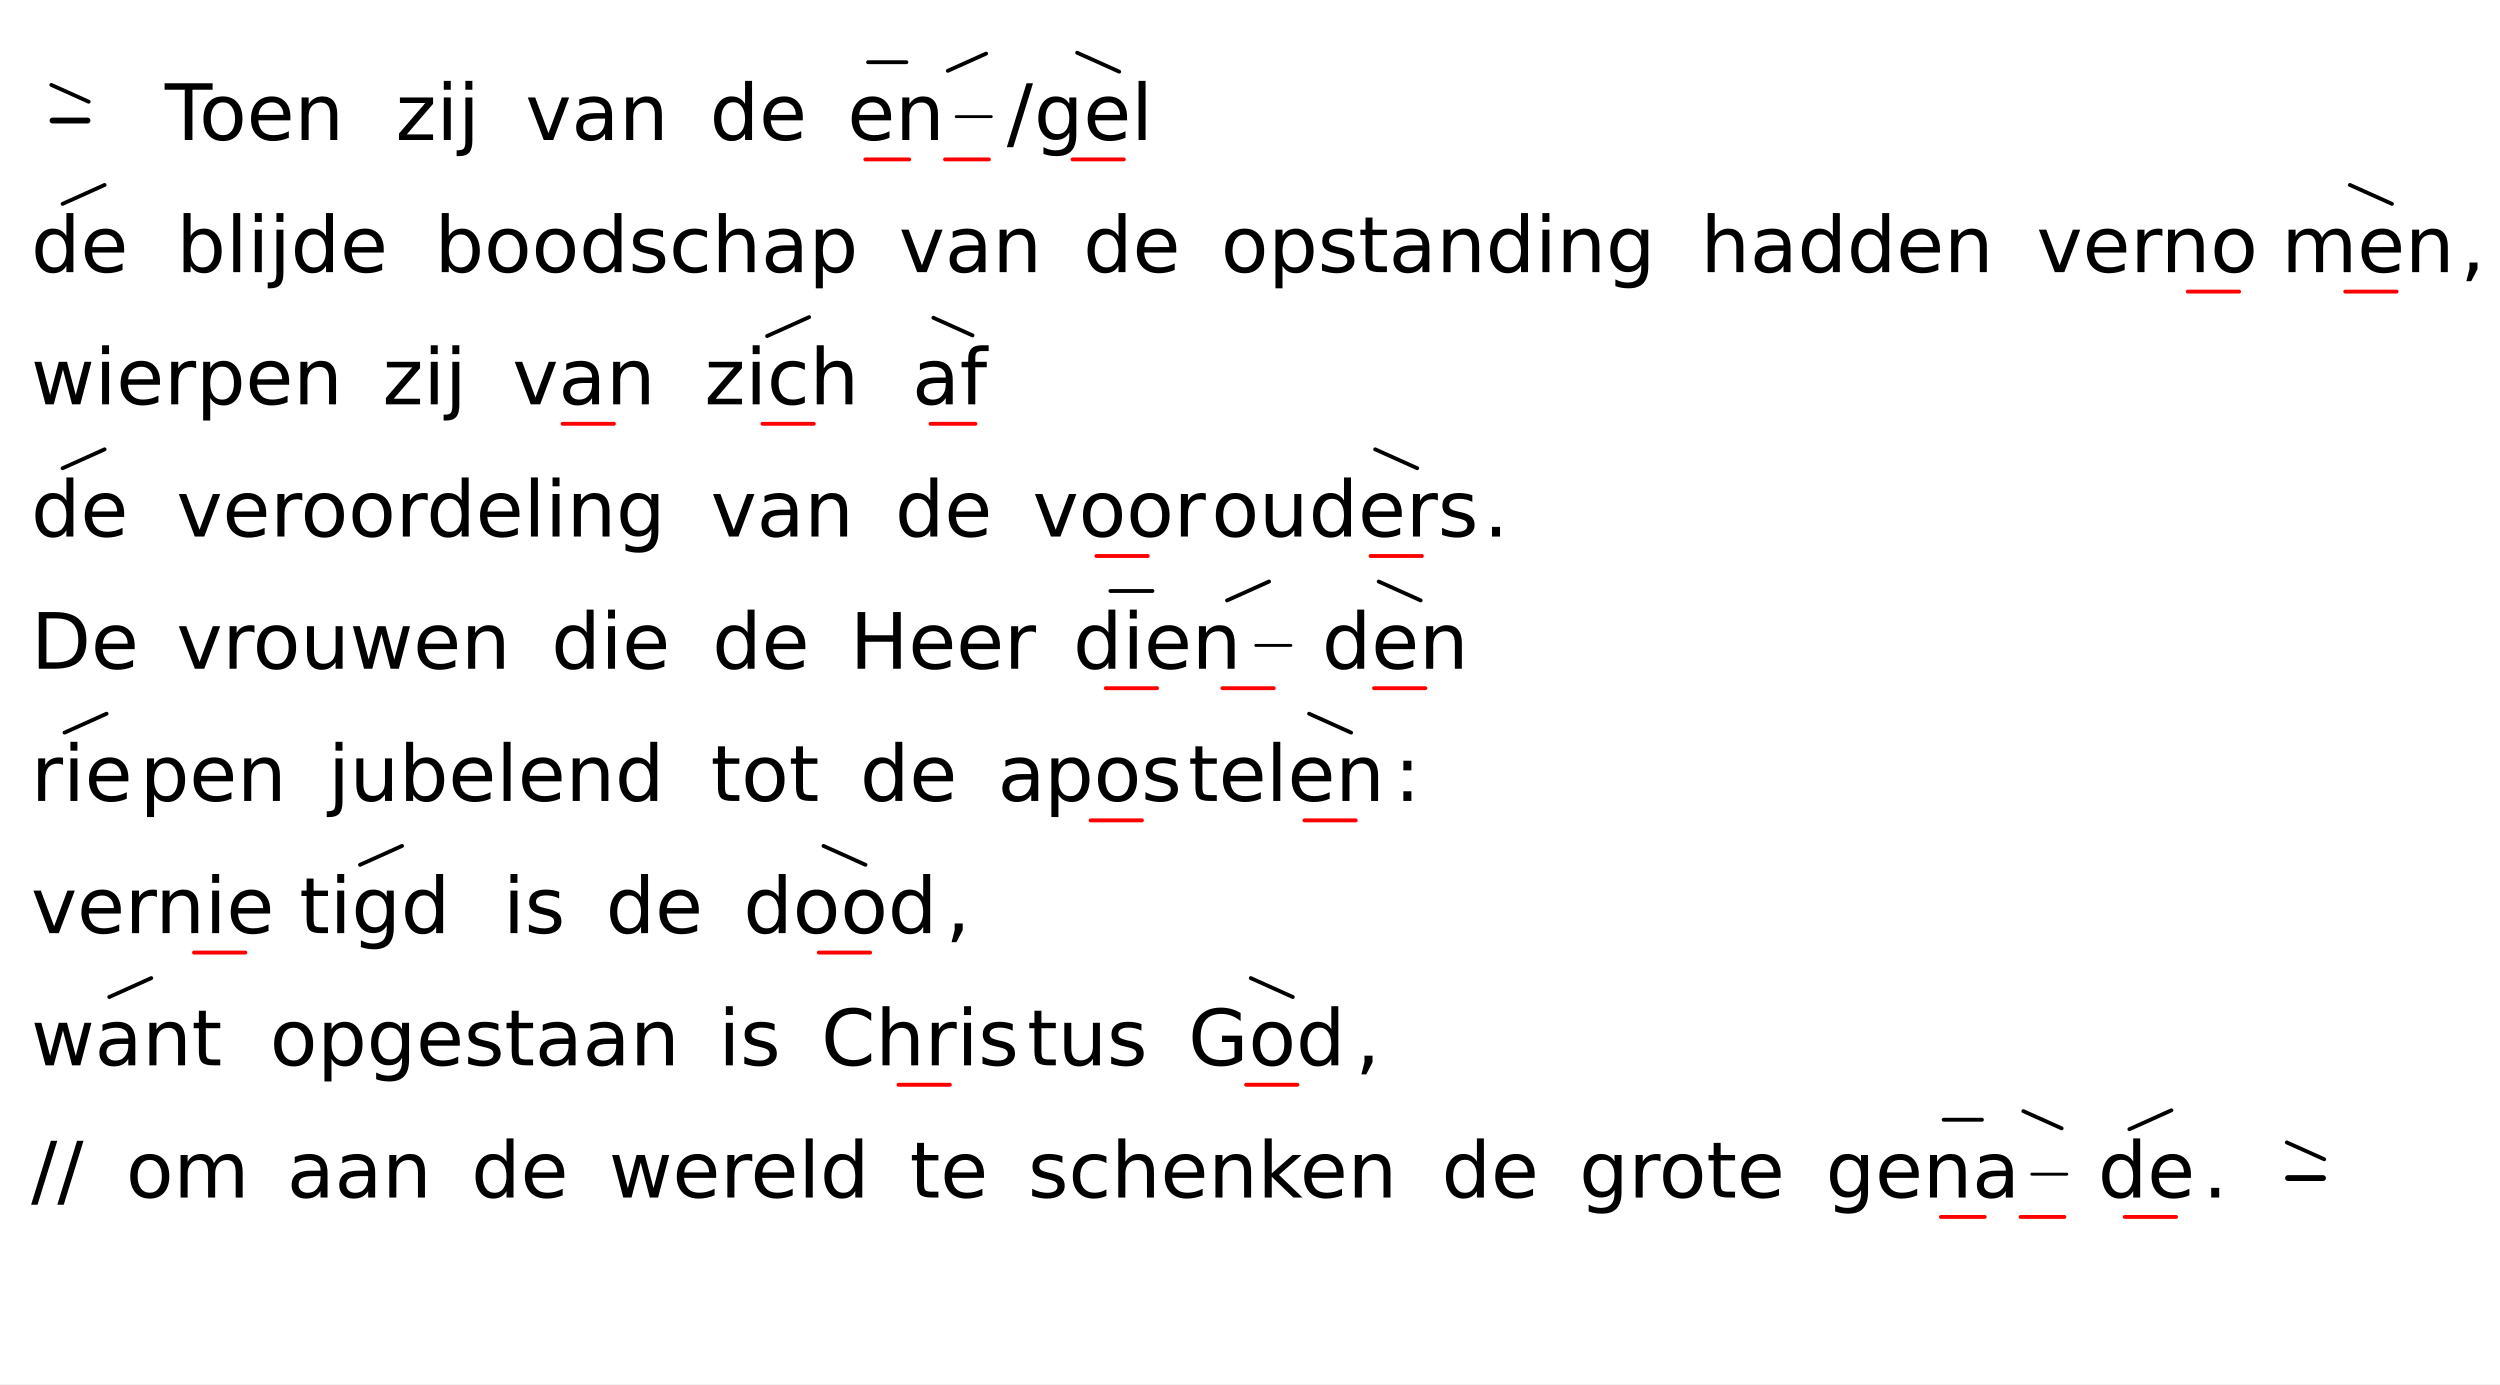
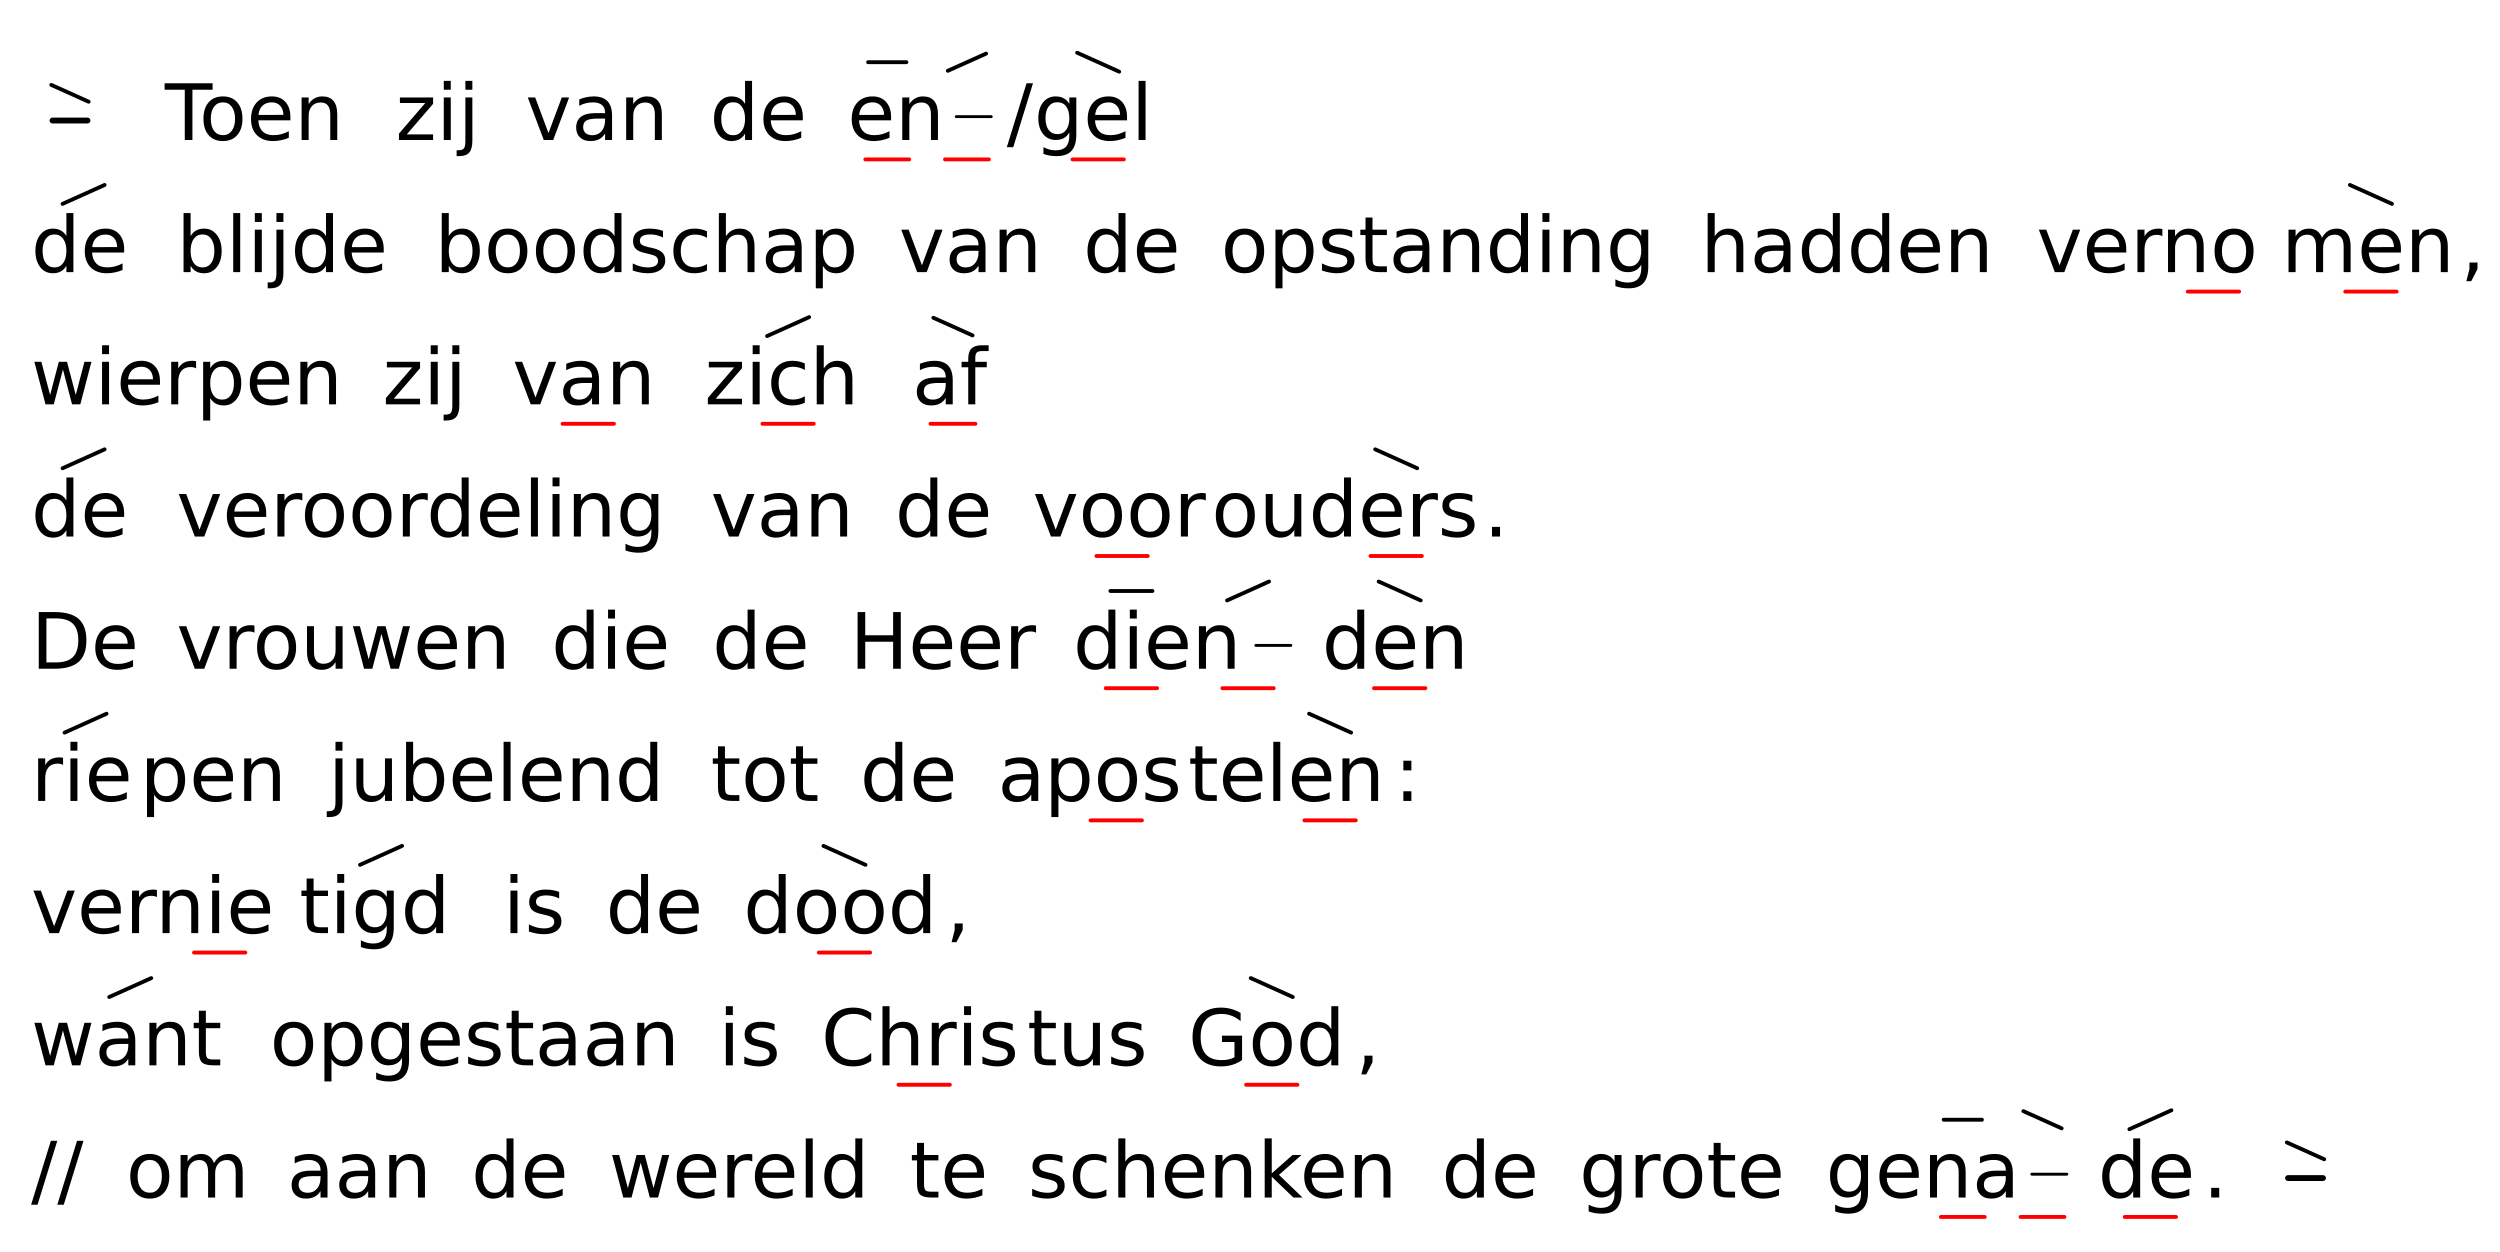
- <svg xmlns="http://www.w3.org/2000/svg" class="vsa-svg" width="643" height="356" viewBox="0 0 643 356">
+ <svg xmlns="http://www.w3.org/2000/svg" class="vsa-svg" width="643" height="322" viewBox="0 0 643 322">
  <rect width="100%" height="100%" fill="white" />
  <g class="vsa-score">
    <g class="vsa-line" data-vsa-line="1">
      <g class="vsa-unit vsa-pitch-marker" data-vsa-unit="1">
        <g class="vsa-pitch-marker-upper-glyph vsa-upper-glyphs">
          <line class="vsa-glyph vsa-upper-glyph vsa-glyph-fall" x1="13.20" y1="21.84" x2="22.80" y2="26.16" stroke="black" stroke-width="1.00" stroke-linecap="round" />
        </g>
        <line class="vsa-pitch-marker-dash" x1="13.50" y1="31.00" x2="22.50" y2="31.00" stroke="black" stroke-width="1.50" stroke-linecap="round" />
      </g>
      <g class="vsa-unit vsa-unit-text" data-vsa-unit="3">
        <text class="vsa-text vsa-free-text" x="42.40" y="36.00" xml:space="preserve" font-family="DejaVu Sans" font-size="20.00">Toen</text>
      </g>
      <g class="vsa-unit vsa-unit-text" data-vsa-unit="5">
        <text class="vsa-text vsa-free-text" x="101.75" y="36.00" xml:space="preserve" font-family="DejaVu Sans" font-size="20.00">zij</text>
      </g>
      <g class="vsa-unit vsa-unit-text" data-vsa-unit="7">
        <text class="vsa-text vsa-free-text" x="135.15" y="36.00" xml:space="preserve" font-family="DejaVu Sans" font-size="20.00">van</text>
      </g>
      <g class="vsa-unit vsa-unit-text" data-vsa-unit="9">
        <text class="vsa-text vsa-free-text" x="182.55" y="36.00" xml:space="preserve" font-family="DejaVu Sans" font-size="20.00">de</text>
      </g>
      <g class="vsa-unit vsa-unit-scope" data-vsa-unit="11">
        <text class="vsa-text vsa-sung-text" x="217.95" y="36.00" xml:space="preserve" font-family="DejaVu Sans" font-size="20.00">en</text>
        <line class="vsa-filler-line" x1="245.95" y1="30.00" x2="254.95" y2="30.00" stroke="black" stroke-width="0.75" stroke-linecap="round" />
        <g class="vsa-glyph-group vsa-upper-glyphs">
          <line class="vsa-glyph vsa-upper-glyph vsa-glyph-flat" x1="223.28" y1="16.00" x2="233.12" y2="16.00" stroke="black" stroke-width="1.00" stroke-linecap="round" />
          <line class="vsa-glyph vsa-upper-glyph vsa-glyph-rise" x1="243.78" y1="18.21" x2="253.62" y2="13.79" stroke="black" stroke-width="1.00" stroke-linecap="round" />
        </g>
        <g class="vsa-glyph-group vsa-lower-glyphs">
          <line class="vsa-glyph vsa-lower-glyph vsa-glyph-length" x1="222.56" y1="41.00" x2="233.84" y2="41.00" stroke="red" stroke-width="1.00" stroke-linecap="round" />
          <line class="vsa-glyph vsa-lower-glyph vsa-glyph-length" x1="243.06" y1="41.00" x2="254.34" y2="41.00" stroke="red" stroke-width="1.00" stroke-linecap="round" />
        </g>
      </g>
      <g class="vsa-unit vsa-unit-text" data-vsa-unit="12">
        <text class="vsa-text vsa-free-text" x="258.95" y="36.00" xml:space="preserve" font-family="DejaVu Sans" font-size="20.00">/</text>
      </g>
      <g class="vsa-unit vsa-unit-scope" data-vsa-unit="13">
        <text class="vsa-text vsa-sung-text" x="265.95" y="36.00" xml:space="preserve" font-family="DejaVu Sans" font-size="20.00">gel</text>
        <g class="vsa-glyph-group vsa-upper-glyphs">
          <line class="vsa-glyph vsa-upper-glyph vsa-glyph-fall" x1="277.05" y1="13.57" x2="287.85" y2="18.43" stroke="black" stroke-width="1.00" stroke-linecap="round" />
        </g>
        <g class="vsa-glyph-group vsa-lower-glyphs">
          <line class="vsa-glyph vsa-lower-glyph vsa-glyph-length" x1="275.85" y1="41.00" x2="289.05" y2="41.00" stroke="red" stroke-width="1.00" stroke-linecap="round" />
        </g>
      </g>
    </g>
    <g class="vsa-line" data-vsa-line="2">
      <g class="vsa-unit vsa-unit-scope" data-vsa-unit="1">
        <text class="vsa-text vsa-sung-text" x="8.00" y="70.00" xml:space="preserve" font-family="DejaVu Sans" font-size="20.00">de</text>
        <g class="vsa-glyph-group vsa-upper-glyphs">
          <line class="vsa-glyph vsa-upper-glyph vsa-glyph-rise" x1="16.10" y1="52.43" x2="26.90" y2="47.57" stroke="black" stroke-width="1.00" stroke-linecap="round" />
        </g>
        <g class="vsa-glyph-group vsa-lower-glyphs">
</g>
      </g>
      <g class="vsa-unit vsa-unit-text" data-vsa-unit="3">
        <text class="vsa-text vsa-free-text" x="45.40" y="70.00" xml:space="preserve" font-family="DejaVu Sans" font-size="20.00">blijde</text>
      </g>
      <g class="vsa-unit vsa-unit-text" data-vsa-unit="5">
        <text class="vsa-text vsa-free-text" x="111.80" y="70.00" xml:space="preserve" font-family="DejaVu Sans" font-size="20.00">boodschap</text>
      </g>
      <g class="vsa-unit vsa-unit-text" data-vsa-unit="7">
        <text class="vsa-text vsa-free-text" x="231.20" y="70.00" xml:space="preserve" font-family="DejaVu Sans" font-size="20.00">van</text>
      </g>
      <g class="vsa-unit vsa-unit-text" data-vsa-unit="9">
        <text class="vsa-text vsa-free-text" x="278.60" y="70.00" xml:space="preserve" font-family="DejaVu Sans" font-size="20.00">de</text>
      </g>
      <g class="vsa-unit vsa-unit-text" data-vsa-unit="11">
        <text class="vsa-text vsa-free-text" x="314.00" y="70.00" xml:space="preserve" font-family="DejaVu Sans" font-size="20.00">opstanding</text>
      </g>
      <g class="vsa-unit vsa-unit-text" data-vsa-unit="13">
        <text class="vsa-text vsa-free-text" x="437.40" y="70.00" xml:space="preserve" font-family="DejaVu Sans" font-size="20.00">hadden</text>
      </g>
      <g class="vsa-unit vsa-unit-text" data-vsa-unit="15">
        <text class="vsa-text vsa-free-text" x="523.80" y="70.00" xml:space="preserve" font-family="DejaVu Sans" font-size="20.00">ver</text>
      </g>
      <g class="vsa-unit vsa-unit-scope" data-vsa-unit="16">
        <text class="vsa-text vsa-sung-text" x="555.80" y="70.00" xml:space="preserve" font-family="DejaVu Sans" font-size="20.00">no</text>
        <g class="vsa-glyph-group vsa-upper-glyphs">
</g>
        <g class="vsa-glyph-group vsa-lower-glyphs">
          <line class="vsa-glyph vsa-lower-glyph vsa-glyph-length" x1="562.70" y1="75.00" x2="575.90" y2="75.00" stroke="red" stroke-width="1.00" stroke-linecap="round" />
        </g>
      </g>
      <g class="vsa-unit vsa-unit-scope" data-vsa-unit="17">
        <text class="vsa-text vsa-sung-text" x="586.80" y="70.00" xml:space="preserve" font-family="DejaVu Sans" font-size="20.00">men</text>
        <g class="vsa-glyph-group vsa-upper-glyphs">
          <line class="vsa-glyph vsa-upper-glyph vsa-glyph-fall" x1="604.40" y1="47.57" x2="615.20" y2="52.43" stroke="black" stroke-width="1.00" stroke-linecap="round" />
        </g>
        <g class="vsa-glyph-group vsa-lower-glyphs">
          <line class="vsa-glyph vsa-lower-glyph vsa-glyph-length" x1="603.20" y1="75.00" x2="616.40" y2="75.00" stroke="red" stroke-width="1.00" stroke-linecap="round" />
        </g>
      </g>
      <g class="vsa-unit vsa-unit-text" data-vsa-unit="18">
        <text class="vsa-text vsa-free-text" x="632.80" y="70.00" xml:space="preserve" font-family="DejaVu Sans" font-size="20.00">,</text>
      </g>
    </g>
    <g class="vsa-line" data-vsa-line="3">
      <g class="vsa-unit vsa-unit-text" data-vsa-unit="1">
        <text class="vsa-text vsa-free-text" x="8.00" y="104.00" xml:space="preserve" font-family="DejaVu Sans" font-size="20.00">wierpen</text>
      </g>
      <g class="vsa-unit vsa-unit-text" data-vsa-unit="3">
        <text class="vsa-text vsa-free-text" x="98.40" y="104.00" xml:space="preserve" font-family="DejaVu Sans" font-size="20.00">zij</text>
      </g>
      <g class="vsa-unit vsa-unit-scope" data-vsa-unit="5">
        <text class="vsa-text vsa-sung-text" x="131.80" y="104.00" xml:space="preserve" font-family="DejaVu Sans" font-size="20.00">van</text>
        <g class="vsa-glyph-group vsa-upper-glyphs">
</g>
        <g class="vsa-glyph-group vsa-lower-glyphs">
          <line class="vsa-glyph vsa-lower-glyph vsa-glyph-length" x1="144.70" y1="109.00" x2="157.90" y2="109.00" stroke="red" stroke-width="1.00" stroke-linecap="round" />
        </g>
      </g>
      <g class="vsa-unit vsa-unit-scope" data-vsa-unit="7">
        <text class="vsa-text vsa-sung-text" x="181.20" y="104.00" xml:space="preserve" font-family="DejaVu Sans" font-size="20.00">zich</text>
        <g class="vsa-glyph-group vsa-upper-glyphs">
          <line class="vsa-glyph vsa-upper-glyph vsa-glyph-rise" x1="197.30" y1="86.43" x2="208.10" y2="81.57" stroke="black" stroke-width="1.00" stroke-linecap="round" />
        </g>
        <g class="vsa-glyph-group vsa-lower-glyphs">
          <line class="vsa-glyph vsa-lower-glyph vsa-glyph-length" x1="196.10" y1="109.00" x2="209.30" y2="109.00" stroke="red" stroke-width="1.00" stroke-linecap="round" />
        </g>
      </g>
      <g class="vsa-unit vsa-unit-scope" data-vsa-unit="9">
        <text class="vsa-text vsa-sung-text" x="234.60" y="104.00" xml:space="preserve" font-family="DejaVu Sans" font-size="20.00">af</text>
        <g class="vsa-glyph-group vsa-upper-glyphs">
          <line class="vsa-glyph vsa-upper-glyph vsa-glyph-fall" x1="240.06" y1="81.73" x2="250.14" y2="86.27" stroke="black" stroke-width="1.00" stroke-linecap="round" />
        </g>
        <g class="vsa-glyph-group vsa-lower-glyphs">
          <line class="vsa-glyph vsa-lower-glyph vsa-glyph-length" x1="239.33" y1="109.00" x2="250.88" y2="109.00" stroke="red" stroke-width="1.00" stroke-linecap="round" />
        </g>
      </g>
    </g>
    <g class="vsa-line" data-vsa-line="4">
      <g class="vsa-unit vsa-unit-scope" data-vsa-unit="1">
        <text class="vsa-text vsa-sung-text" x="8.00" y="138.00" xml:space="preserve" font-family="DejaVu Sans" font-size="20.00">de</text>
        <g class="vsa-glyph-group vsa-upper-glyphs">
          <line class="vsa-glyph vsa-upper-glyph vsa-glyph-rise" x1="16.10" y1="120.43" x2="26.90" y2="115.57" stroke="black" stroke-width="1.00" stroke-linecap="round" />
        </g>
        <g class="vsa-glyph-group vsa-lower-glyphs">
</g>
      </g>
      <g class="vsa-unit vsa-unit-text" data-vsa-unit="3">
        <text class="vsa-text vsa-free-text" x="45.40" y="138.00" xml:space="preserve" font-family="DejaVu Sans" font-size="20.00">veroordeling</text>
      </g>
      <g class="vsa-unit vsa-unit-text" data-vsa-unit="5">
        <text class="vsa-text vsa-free-text" x="182.80" y="138.00" xml:space="preserve" font-family="DejaVu Sans" font-size="20.00">van</text>
      </g>
      <g class="vsa-unit vsa-unit-text" data-vsa-unit="7">
        <text class="vsa-text vsa-free-text" x="230.20" y="138.00" xml:space="preserve" font-family="DejaVu Sans" font-size="20.00">de</text>
      </g>
      <g class="vsa-unit vsa-unit-scope" data-vsa-unit="9">
        <text class="vsa-text vsa-sung-text" x="265.60" y="138.00" xml:space="preserve" font-family="DejaVu Sans" font-size="20.00">voor</text>
        <g class="vsa-glyph-group vsa-upper-glyphs">
</g>
        <g class="vsa-glyph-group vsa-lower-glyphs">
          <line class="vsa-glyph vsa-lower-glyph vsa-glyph-length" x1="282.00" y1="143.00" x2="295.20" y2="143.00" stroke="red" stroke-width="1.00" stroke-linecap="round" />
        </g>
      </g>
      <g class="vsa-unit vsa-unit-text" data-vsa-unit="10">
        <text class="vsa-text vsa-free-text" x="311.60" y="138.00" xml:space="preserve" font-family="DejaVu Sans" font-size="20.00">ou</text>
      </g>
      <g class="vsa-unit vsa-unit-scope" data-vsa-unit="11">
        <text class="vsa-text vsa-sung-text" x="336.60" y="138.00" xml:space="preserve" font-family="DejaVu Sans" font-size="20.00">ders</text>
        <g class="vsa-glyph-group vsa-upper-glyphs">
          <line class="vsa-glyph vsa-upper-glyph vsa-glyph-fall" x1="353.70" y1="115.57" x2="364.50" y2="120.43" stroke="black" stroke-width="1.00" stroke-linecap="round" />
        </g>
        <g class="vsa-glyph-group vsa-lower-glyphs">
          <line class="vsa-glyph vsa-lower-glyph vsa-glyph-length" x1="352.50" y1="143.00" x2="365.70" y2="143.00" stroke="red" stroke-width="1.00" stroke-linecap="round" />
        </g>
      </g>
      <g class="vsa-unit vsa-unit-text" data-vsa-unit="12">
        <text class="vsa-text vsa-free-text" x="381.60" y="138.00" xml:space="preserve" font-family="DejaVu Sans" font-size="20.00">.</text>
      </g>
    </g>
    <g class="vsa-line" data-vsa-line="5">
      <g class="vsa-unit vsa-unit-text" data-vsa-unit="1">
        <text class="vsa-text vsa-free-text" x="8.00" y="172.00" xml:space="preserve" font-family="DejaVu Sans" font-size="20.00">De</text>
      </g>
      <g class="vsa-unit vsa-unit-text" data-vsa-unit="3">
        <text class="vsa-text vsa-free-text" x="45.40" y="172.00" xml:space="preserve" font-family="DejaVu Sans" font-size="20.00">vrouwen</text>
      </g>
      <g class="vsa-unit vsa-unit-text" data-vsa-unit="5">
        <text class="vsa-text vsa-free-text" x="141.80" y="172.00" xml:space="preserve" font-family="DejaVu Sans" font-size="20.00">die</text>
      </g>
      <g class="vsa-unit vsa-unit-text" data-vsa-unit="7">
        <text class="vsa-text vsa-free-text" x="183.20" y="172.00" xml:space="preserve" font-family="DejaVu Sans" font-size="20.00">de</text>
      </g>
      <g class="vsa-unit vsa-unit-text" data-vsa-unit="9">
        <text class="vsa-text vsa-free-text" x="218.60" y="172.00" xml:space="preserve" font-family="DejaVu Sans" font-size="20.00">Heer</text>
      </g>
      <g class="vsa-unit vsa-unit-scope" data-vsa-unit="11">
        <text class="vsa-text vsa-sung-text" x="276.00" y="172.00" xml:space="preserve" font-family="DejaVu Sans" font-size="20.00">dien</text>
        <line class="vsa-filler-line" x1="323.00" y1="166.00" x2="332.00" y2="166.00" stroke="black" stroke-width="0.75" stroke-linecap="round" />
        <g class="vsa-glyph-group vsa-upper-glyphs">
          <line class="vsa-glyph vsa-upper-glyph vsa-glyph-flat" x1="285.60" y1="152.00" x2="296.40" y2="152.00" stroke="black" stroke-width="1.00" stroke-linecap="round" />
          <line class="vsa-glyph vsa-upper-glyph vsa-glyph-rise" x1="315.60" y1="154.43" x2="326.40" y2="149.57" stroke="black" stroke-width="1.00" stroke-linecap="round" />
        </g>
        <g class="vsa-glyph-group vsa-lower-glyphs">
          <line class="vsa-glyph vsa-lower-glyph vsa-glyph-length" x1="284.40" y1="177.00" x2="297.60" y2="177.00" stroke="red" stroke-width="1.00" stroke-linecap="round" />
          <line class="vsa-glyph vsa-lower-glyph vsa-glyph-length" x1="314.40" y1="177.00" x2="327.60" y2="177.00" stroke="red" stroke-width="1.00" stroke-linecap="round" />
        </g>
      </g>
      <g class="vsa-unit vsa-unit-scope" data-vsa-unit="12">
        <text class="vsa-text vsa-sung-text" x="340.00" y="172.00" xml:space="preserve" font-family="DejaVu Sans" font-size="20.00">den</text>
        <g class="vsa-glyph-group vsa-upper-glyphs">
          <line class="vsa-glyph vsa-upper-glyph vsa-glyph-fall" x1="354.60" y1="149.57" x2="365.40" y2="154.43" stroke="black" stroke-width="1.00" stroke-linecap="round" />
        </g>
        <g class="vsa-glyph-group vsa-lower-glyphs">
          <line class="vsa-glyph vsa-lower-glyph vsa-glyph-length" x1="353.40" y1="177.00" x2="366.60" y2="177.00" stroke="red" stroke-width="1.00" stroke-linecap="round" />
        </g>
      </g>
    </g>
    <g class="vsa-line" data-vsa-line="6">
      <g class="vsa-unit vsa-unit-scope" data-vsa-unit="1">
        <text class="vsa-text vsa-sung-text" x="8.00" y="206.00" xml:space="preserve" font-family="DejaVu Sans" font-size="20.00">rie</text>
        <g class="vsa-glyph-group vsa-upper-glyphs">
          <line class="vsa-glyph vsa-upper-glyph vsa-glyph-rise" x1="16.60" y1="188.43" x2="27.40" y2="183.57" stroke="black" stroke-width="1.00" stroke-linecap="round" />
        </g>
        <g class="vsa-glyph-group vsa-lower-glyphs">
</g>
      </g>
      <g class="vsa-unit vsa-unit-text" data-vsa-unit="2">
        <text class="vsa-text vsa-free-text" x="36.00" y="206.00" xml:space="preserve" font-family="DejaVu Sans" font-size="20.00">pen</text>
      </g>
      <g class="vsa-unit vsa-unit-text" data-vsa-unit="4">
        <text class="vsa-text vsa-free-text" x="84.40" y="206.00" xml:space="preserve" font-family="DejaVu Sans" font-size="20.00">jubelend</text>
      </g>
      <g class="vsa-unit vsa-unit-text" data-vsa-unit="6">
        <text class="vsa-text vsa-free-text" x="182.80" y="206.00" xml:space="preserve" font-family="DejaVu Sans" font-size="20.00">tot</text>
      </g>
      <g class="vsa-unit vsa-unit-text" data-vsa-unit="8">
        <text class="vsa-text vsa-free-text" x="221.20" y="206.00" xml:space="preserve" font-family="DejaVu Sans" font-size="20.00">de</text>
      </g>
      <g class="vsa-unit vsa-unit-text" data-vsa-unit="10">
        <text class="vsa-text vsa-free-text" x="256.60" y="206.00" xml:space="preserve" font-family="DejaVu Sans" font-size="20.00">a</text>
      </g>
      <g class="vsa-unit vsa-unit-scope" data-vsa-unit="11">
        <text class="vsa-text vsa-sung-text" x="268.60" y="206.00" xml:space="preserve" font-family="DejaVu Sans" font-size="20.00">pos</text>
        <g class="vsa-glyph-group vsa-upper-glyphs">
</g>
        <g class="vsa-glyph-group vsa-lower-glyphs">
          <line class="vsa-glyph vsa-lower-glyph vsa-glyph-length" x1="280.50" y1="211.00" x2="293.70" y2="211.00" stroke="red" stroke-width="1.00" stroke-linecap="round" />
        </g>
      </g>
      <g class="vsa-unit vsa-unit-text" data-vsa-unit="12">
        <text class="vsa-text vsa-free-text" x="305.60" y="206.00" xml:space="preserve" font-family="DejaVu Sans" font-size="20.00">te</text>
      </g>
      <g class="vsa-unit vsa-unit-scope" data-vsa-unit="13">
        <text class="vsa-text vsa-sung-text" x="325.60" y="206.00" xml:space="preserve" font-family="DejaVu Sans" font-size="20.00">len</text>
        <g class="vsa-glyph-group vsa-upper-glyphs">
          <line class="vsa-glyph vsa-upper-glyph vsa-glyph-fall" x1="336.70" y1="183.57" x2="347.50" y2="188.43" stroke="black" stroke-width="1.00" stroke-linecap="round" />
        </g>
        <g class="vsa-glyph-group vsa-lower-glyphs">
          <line class="vsa-glyph vsa-lower-glyph vsa-glyph-length" x1="335.50" y1="211.00" x2="348.70" y2="211.00" stroke="red" stroke-width="1.00" stroke-linecap="round" />
        </g>
      </g>
      <g class="vsa-unit vsa-unit-text" data-vsa-unit="14">
        <text class="vsa-text vsa-free-text" x="358.60" y="206.00" xml:space="preserve" font-family="DejaVu Sans" font-size="20.00">:</text>
      </g>
    </g>
    <g class="vsa-line" data-vsa-line="7">
      <g class="vsa-unit vsa-unit-text" data-vsa-unit="1">
        <text class="vsa-text vsa-free-text" x="8.00" y="240.00" xml:space="preserve" font-family="DejaVu Sans" font-size="20.00">ver</text>
      </g>
      <g class="vsa-unit vsa-unit-scope" data-vsa-unit="2">
        <text class="vsa-text vsa-sung-text" x="40.00" y="240.00" xml:space="preserve" font-family="DejaVu Sans" font-size="20.00">nie</text>
        <g class="vsa-glyph-group vsa-upper-glyphs">
</g>
        <g class="vsa-glyph-group vsa-lower-glyphs">
          <line class="vsa-glyph vsa-lower-glyph vsa-glyph-length" x1="49.90" y1="245.00" x2="63.10" y2="245.00" stroke="red" stroke-width="1.00" stroke-linecap="round" />
        </g>
      </g>
      <g class="vsa-unit vsa-unit-scope" data-vsa-unit="3">
        <text class="vsa-text vsa-sung-text" x="77.00" y="240.00" xml:space="preserve" font-family="DejaVu Sans" font-size="20.00">tigd</text>
        <g class="vsa-glyph-group vsa-upper-glyphs">
          <line class="vsa-glyph vsa-upper-glyph vsa-glyph-rise" x1="92.60" y1="222.43" x2="103.40" y2="217.57" stroke="black" stroke-width="1.00" stroke-linecap="round" />
        </g>
        <g class="vsa-glyph-group vsa-lower-glyphs">
</g>
      </g>
      <g class="vsa-unit vsa-unit-text" data-vsa-unit="5">
        <text class="vsa-text vsa-free-text" x="129.40" y="240.00" xml:space="preserve" font-family="DejaVu Sans" font-size="20.00">is</text>
      </g>
      <g class="vsa-unit vsa-unit-text" data-vsa-unit="7">
        <text class="vsa-text vsa-free-text" x="155.80" y="240.00" xml:space="preserve" font-family="DejaVu Sans" font-size="20.00">de</text>
      </g>
      <g class="vsa-unit vsa-unit-scope" data-vsa-unit="9">
        <text class="vsa-text vsa-sung-text" x="191.20" y="240.00" xml:space="preserve" font-family="DejaVu Sans" font-size="20.00">dood</text>
        <g class="vsa-glyph-group vsa-upper-glyphs">
          <line class="vsa-glyph vsa-upper-glyph vsa-glyph-fall" x1="211.80" y1="217.57" x2="222.60" y2="222.43" stroke="black" stroke-width="1.00" stroke-linecap="round" />
        </g>
        <g class="vsa-glyph-group vsa-lower-glyphs">
          <line class="vsa-glyph vsa-lower-glyph vsa-glyph-length" x1="210.60" y1="245.00" x2="223.80" y2="245.00" stroke="red" stroke-width="1.00" stroke-linecap="round" />
        </g>
      </g>
      <g class="vsa-unit vsa-unit-text" data-vsa-unit="10">
        <text class="vsa-text vsa-free-text" x="243.20" y="240.00" xml:space="preserve" font-family="DejaVu Sans" font-size="20.00">,</text>
      </g>
    </g>
    <g class="vsa-line" data-vsa-line="8">
      <g class="vsa-unit vsa-unit-scope" data-vsa-unit="1">
        <text class="vsa-text vsa-sung-text" x="8.00" y="274.00" xml:space="preserve" font-family="DejaVu Sans" font-size="20.00">want</text>
        <g class="vsa-glyph-group vsa-upper-glyphs">
          <line class="vsa-glyph vsa-upper-glyph vsa-glyph-rise" x1="28.10" y1="256.43" x2="38.90" y2="251.57" stroke="black" stroke-width="1.00" stroke-linecap="round" />
        </g>
        <g class="vsa-glyph-group vsa-lower-glyphs">
</g>
      </g>
      <g class="vsa-unit vsa-unit-text" data-vsa-unit="3">
        <text class="vsa-text vsa-free-text" x="69.40" y="274.00" xml:space="preserve" font-family="DejaVu Sans" font-size="20.00">opgestaan</text>
      </g>
      <g class="vsa-unit vsa-unit-text" data-vsa-unit="5">
        <text class="vsa-text vsa-free-text" x="184.80" y="274.00" xml:space="preserve" font-family="DejaVu Sans" font-size="20.00">is</text>
      </g>
      <g class="vsa-unit vsa-unit-scope" data-vsa-unit="7">
        <text class="vsa-text vsa-sung-text" x="211.20" y="274.00" xml:space="preserve" font-family="DejaVu Sans" font-size="20.00">Chris</text>
        <g class="vsa-glyph-group vsa-upper-glyphs">
</g>
        <g class="vsa-glyph-group vsa-lower-glyphs">
          <line class="vsa-glyph vsa-lower-glyph vsa-glyph-length" x1="231.10" y1="279.00" x2="244.30" y2="279.00" stroke="red" stroke-width="1.00" stroke-linecap="round" />
        </g>
      </g>
      <g class="vsa-unit vsa-unit-text" data-vsa-unit="8">
        <text class="vsa-text vsa-free-text" x="264.20" y="274.00" xml:space="preserve" font-family="DejaVu Sans" font-size="20.00">tus</text>
      </g>
      <g class="vsa-unit vsa-unit-scope" data-vsa-unit="10">
        <text class="vsa-text vsa-sung-text" x="305.60" y="274.00" xml:space="preserve" font-family="DejaVu Sans" font-size="20.00">God</text>
        <g class="vsa-glyph-group vsa-upper-glyphs">
          <line class="vsa-glyph vsa-upper-glyph vsa-glyph-fall" x1="321.70" y1="251.57" x2="332.50" y2="256.43" stroke="black" stroke-width="1.00" stroke-linecap="round" />
        </g>
        <g class="vsa-glyph-group vsa-lower-glyphs">
          <line class="vsa-glyph vsa-lower-glyph vsa-glyph-length" x1="320.50" y1="279.00" x2="333.70" y2="279.00" stroke="red" stroke-width="1.00" stroke-linecap="round" />
        </g>
      </g>
      <g class="vsa-unit vsa-unit-text" data-vsa-unit="11">
        <text class="vsa-text vsa-free-text" x="348.60" y="274.00" xml:space="preserve" font-family="DejaVu Sans" font-size="20.00">,</text>
      </g>
    </g>
    <g class="vsa-line" data-vsa-line="9">
      <g class="vsa-unit vsa-unit-text" data-vsa-unit="1">
        <text class="vsa-text vsa-free-text" x="8.00" y="308.00" xml:space="preserve" font-family="DejaVu Sans" font-size="20.00">//</text>
      </g>
      <g class="vsa-unit vsa-unit-text" data-vsa-unit="3">
        <text class="vsa-text vsa-free-text" x="32.40" y="308.00" xml:space="preserve" font-family="DejaVu Sans" font-size="20.00">om</text>
      </g>
      <g class="vsa-unit vsa-unit-text" data-vsa-unit="5">
        <text class="vsa-text vsa-free-text" x="73.80" y="308.00" xml:space="preserve" font-family="DejaVu Sans" font-size="20.00">aan</text>
      </g>
      <g class="vsa-unit vsa-unit-text" data-vsa-unit="7">
        <text class="vsa-text vsa-free-text" x="121.20" y="308.00" xml:space="preserve" font-family="DejaVu Sans" font-size="20.00">de</text>
      </g>
      <g class="vsa-unit vsa-unit-text" data-vsa-unit="9">
        <text class="vsa-text vsa-free-text" x="156.60" y="308.00" xml:space="preserve" font-family="DejaVu Sans" font-size="20.00">wereld</text>
      </g>
      <g class="vsa-unit vsa-unit-text" data-vsa-unit="11">
        <text class="vsa-text vsa-free-text" x="234.00" y="308.00" xml:space="preserve" font-family="DejaVu Sans" font-size="20.00">te</text>
      </g>
      <g class="vsa-unit vsa-unit-text" data-vsa-unit="13">
        <text class="vsa-text vsa-free-text" x="264.40" y="308.00" xml:space="preserve" font-family="DejaVu Sans" font-size="20.00">schenken</text>
      </g>
      <g class="vsa-unit vsa-unit-text" data-vsa-unit="15">
        <text class="vsa-text vsa-free-text" x="370.78" y="308.00" xml:space="preserve" font-family="DejaVu Sans" font-size="20.00">de</text>
      </g>
      <g class="vsa-unit vsa-unit-text" data-vsa-unit="17">
        <text class="vsa-text vsa-free-text" x="406.18" y="308.00" xml:space="preserve" font-family="DejaVu Sans" font-size="20.00">grote</text>
      </g>
      <g class="vsa-unit vsa-unit-text" data-vsa-unit="19">
        <text class="vsa-text vsa-free-text" x="469.58" y="308.00" xml:space="preserve" font-family="DejaVu Sans" font-size="20.00">ge</text>
      </g>
      <g class="vsa-unit vsa-unit-scope" data-vsa-unit="20">
        <text class="vsa-text vsa-sung-text" x="494.58" y="308.00" xml:space="preserve" font-family="DejaVu Sans" font-size="20.00">na</text>
        <line class="vsa-filler-line" x1="522.58" y1="302.00" x2="531.58" y2="302.00" stroke="black" stroke-width="0.75" stroke-linecap="round" />
        <g class="vsa-glyph-group vsa-upper-glyphs">
          <line class="vsa-glyph vsa-upper-glyph vsa-glyph-flat" x1="499.91" y1="288.00" x2="509.75" y2="288.00" stroke="black" stroke-width="1.00" stroke-linecap="round" />
          <line class="vsa-glyph vsa-upper-glyph vsa-glyph-fall" x1="520.41" y1="285.79" x2="530.25" y2="290.21" stroke="black" stroke-width="1.00" stroke-linecap="round" />
        </g>
        <g class="vsa-glyph-group vsa-lower-glyphs">
          <line class="vsa-glyph vsa-lower-glyph vsa-glyph-length" x1="499.19" y1="313.00" x2="510.47" y2="313.00" stroke="red" stroke-width="1.00" stroke-linecap="round" />
          <line class="vsa-glyph vsa-lower-glyph vsa-glyph-length" x1="519.69" y1="313.00" x2="530.97" y2="313.00" stroke="red" stroke-width="1.00" stroke-linecap="round" />
        </g>
      </g>
      <g class="vsa-unit vsa-unit-scope" data-vsa-unit="21">
        <text class="vsa-text vsa-sung-text" x="539.58" y="308.00" xml:space="preserve" font-family="DejaVu Sans" font-size="20.00">de</text>
        <g class="vsa-glyph-group vsa-upper-glyphs">
          <line class="vsa-glyph vsa-upper-glyph vsa-glyph-rise" x1="547.68" y1="290.43" x2="558.48" y2="285.57" stroke="black" stroke-width="1.00" stroke-linecap="round" />
        </g>
        <g class="vsa-glyph-group vsa-lower-glyphs">
          <line class="vsa-glyph vsa-lower-glyph vsa-glyph-length" x1="546.48" y1="313.00" x2="559.68" y2="313.00" stroke="red" stroke-width="1.00" stroke-linecap="round" />
        </g>
      </g>
      <g class="vsa-unit vsa-unit-text" data-vsa-unit="22">
        <text class="vsa-text vsa-free-text" x="566.58" y="308.00" xml:space="preserve" font-family="DejaVu Sans" font-size="20.00">.</text>
      </g>
      <g class="vsa-unit vsa-pitch-marker" data-vsa-unit="24">
        <g class="vsa-pitch-marker-upper-glyph vsa-upper-glyphs">
          <line class="vsa-glyph vsa-upper-glyph vsa-glyph-fall" x1="588.18" y1="293.84" x2="597.78" y2="298.16" stroke="black" stroke-width="1.00" stroke-linecap="round" />
        </g>
        <line class="vsa-pitch-marker-dash" x1="588.48" y1="303.00" x2="597.48" y2="303.00" stroke="black" stroke-width="1.50" stroke-linecap="round" />
      </g>
    </g>
-     <g class="vsa-line" data-vsa-line="10">
- </g>
  </g>
</svg>
